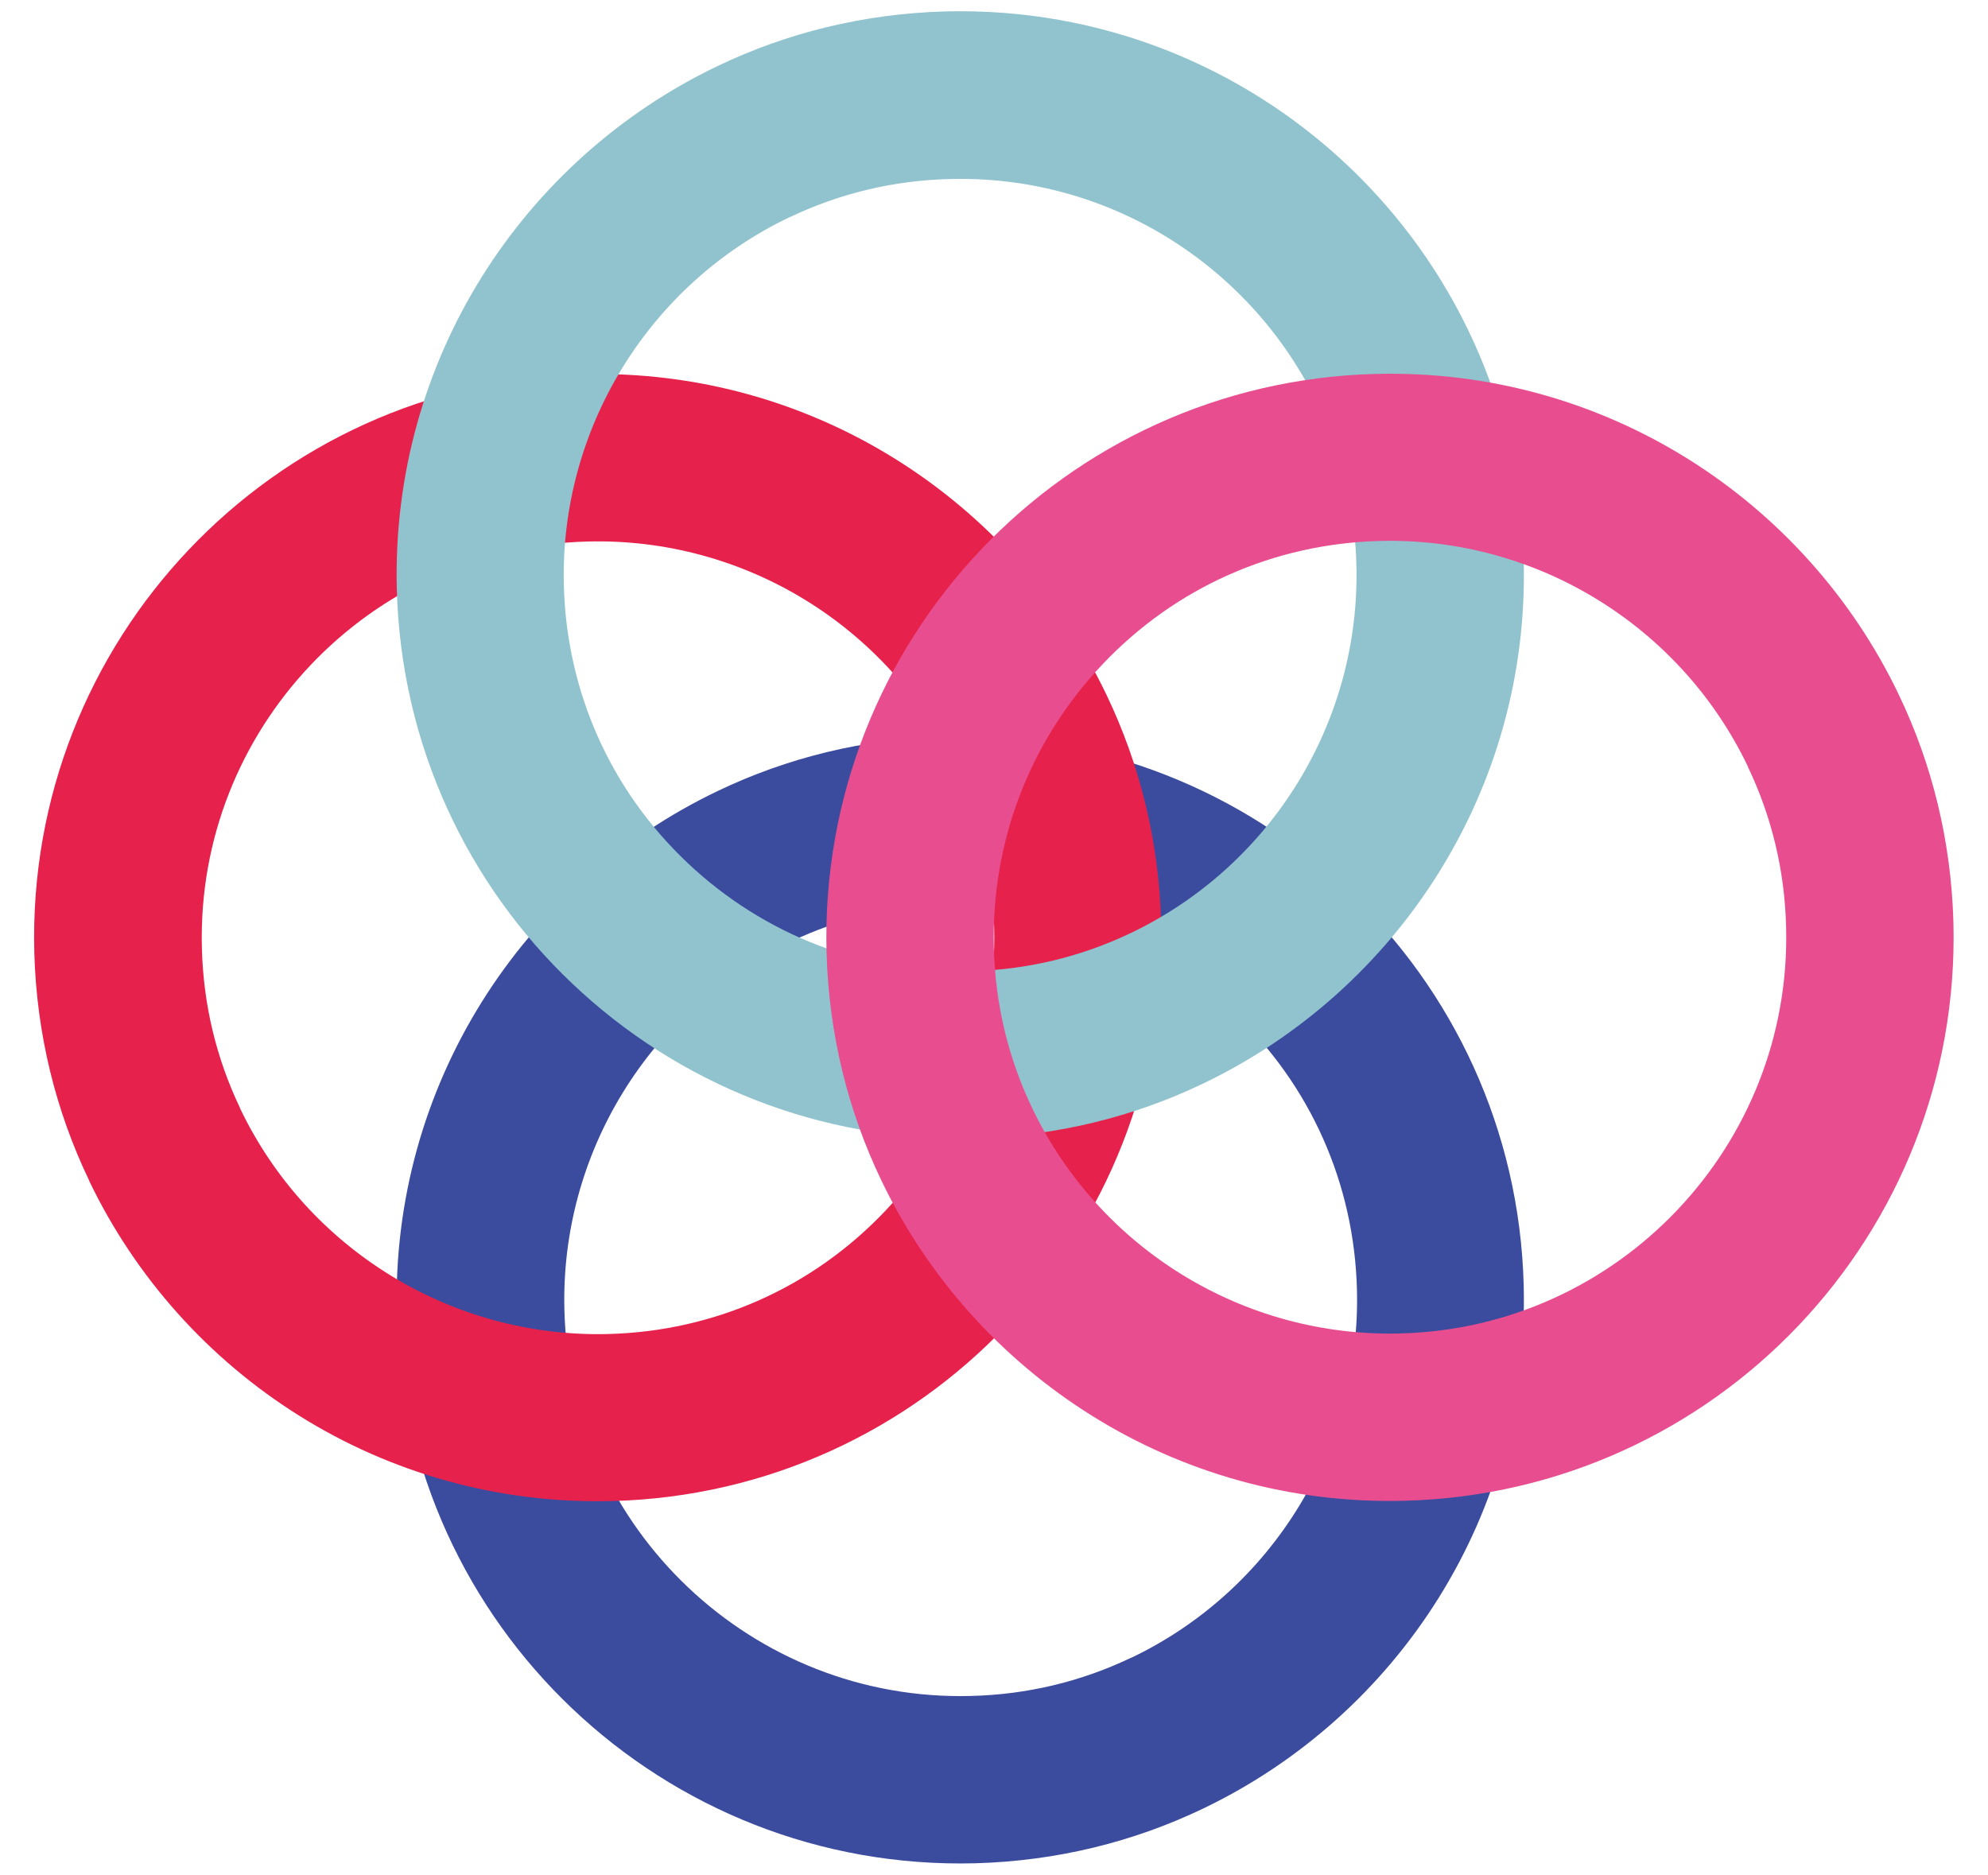
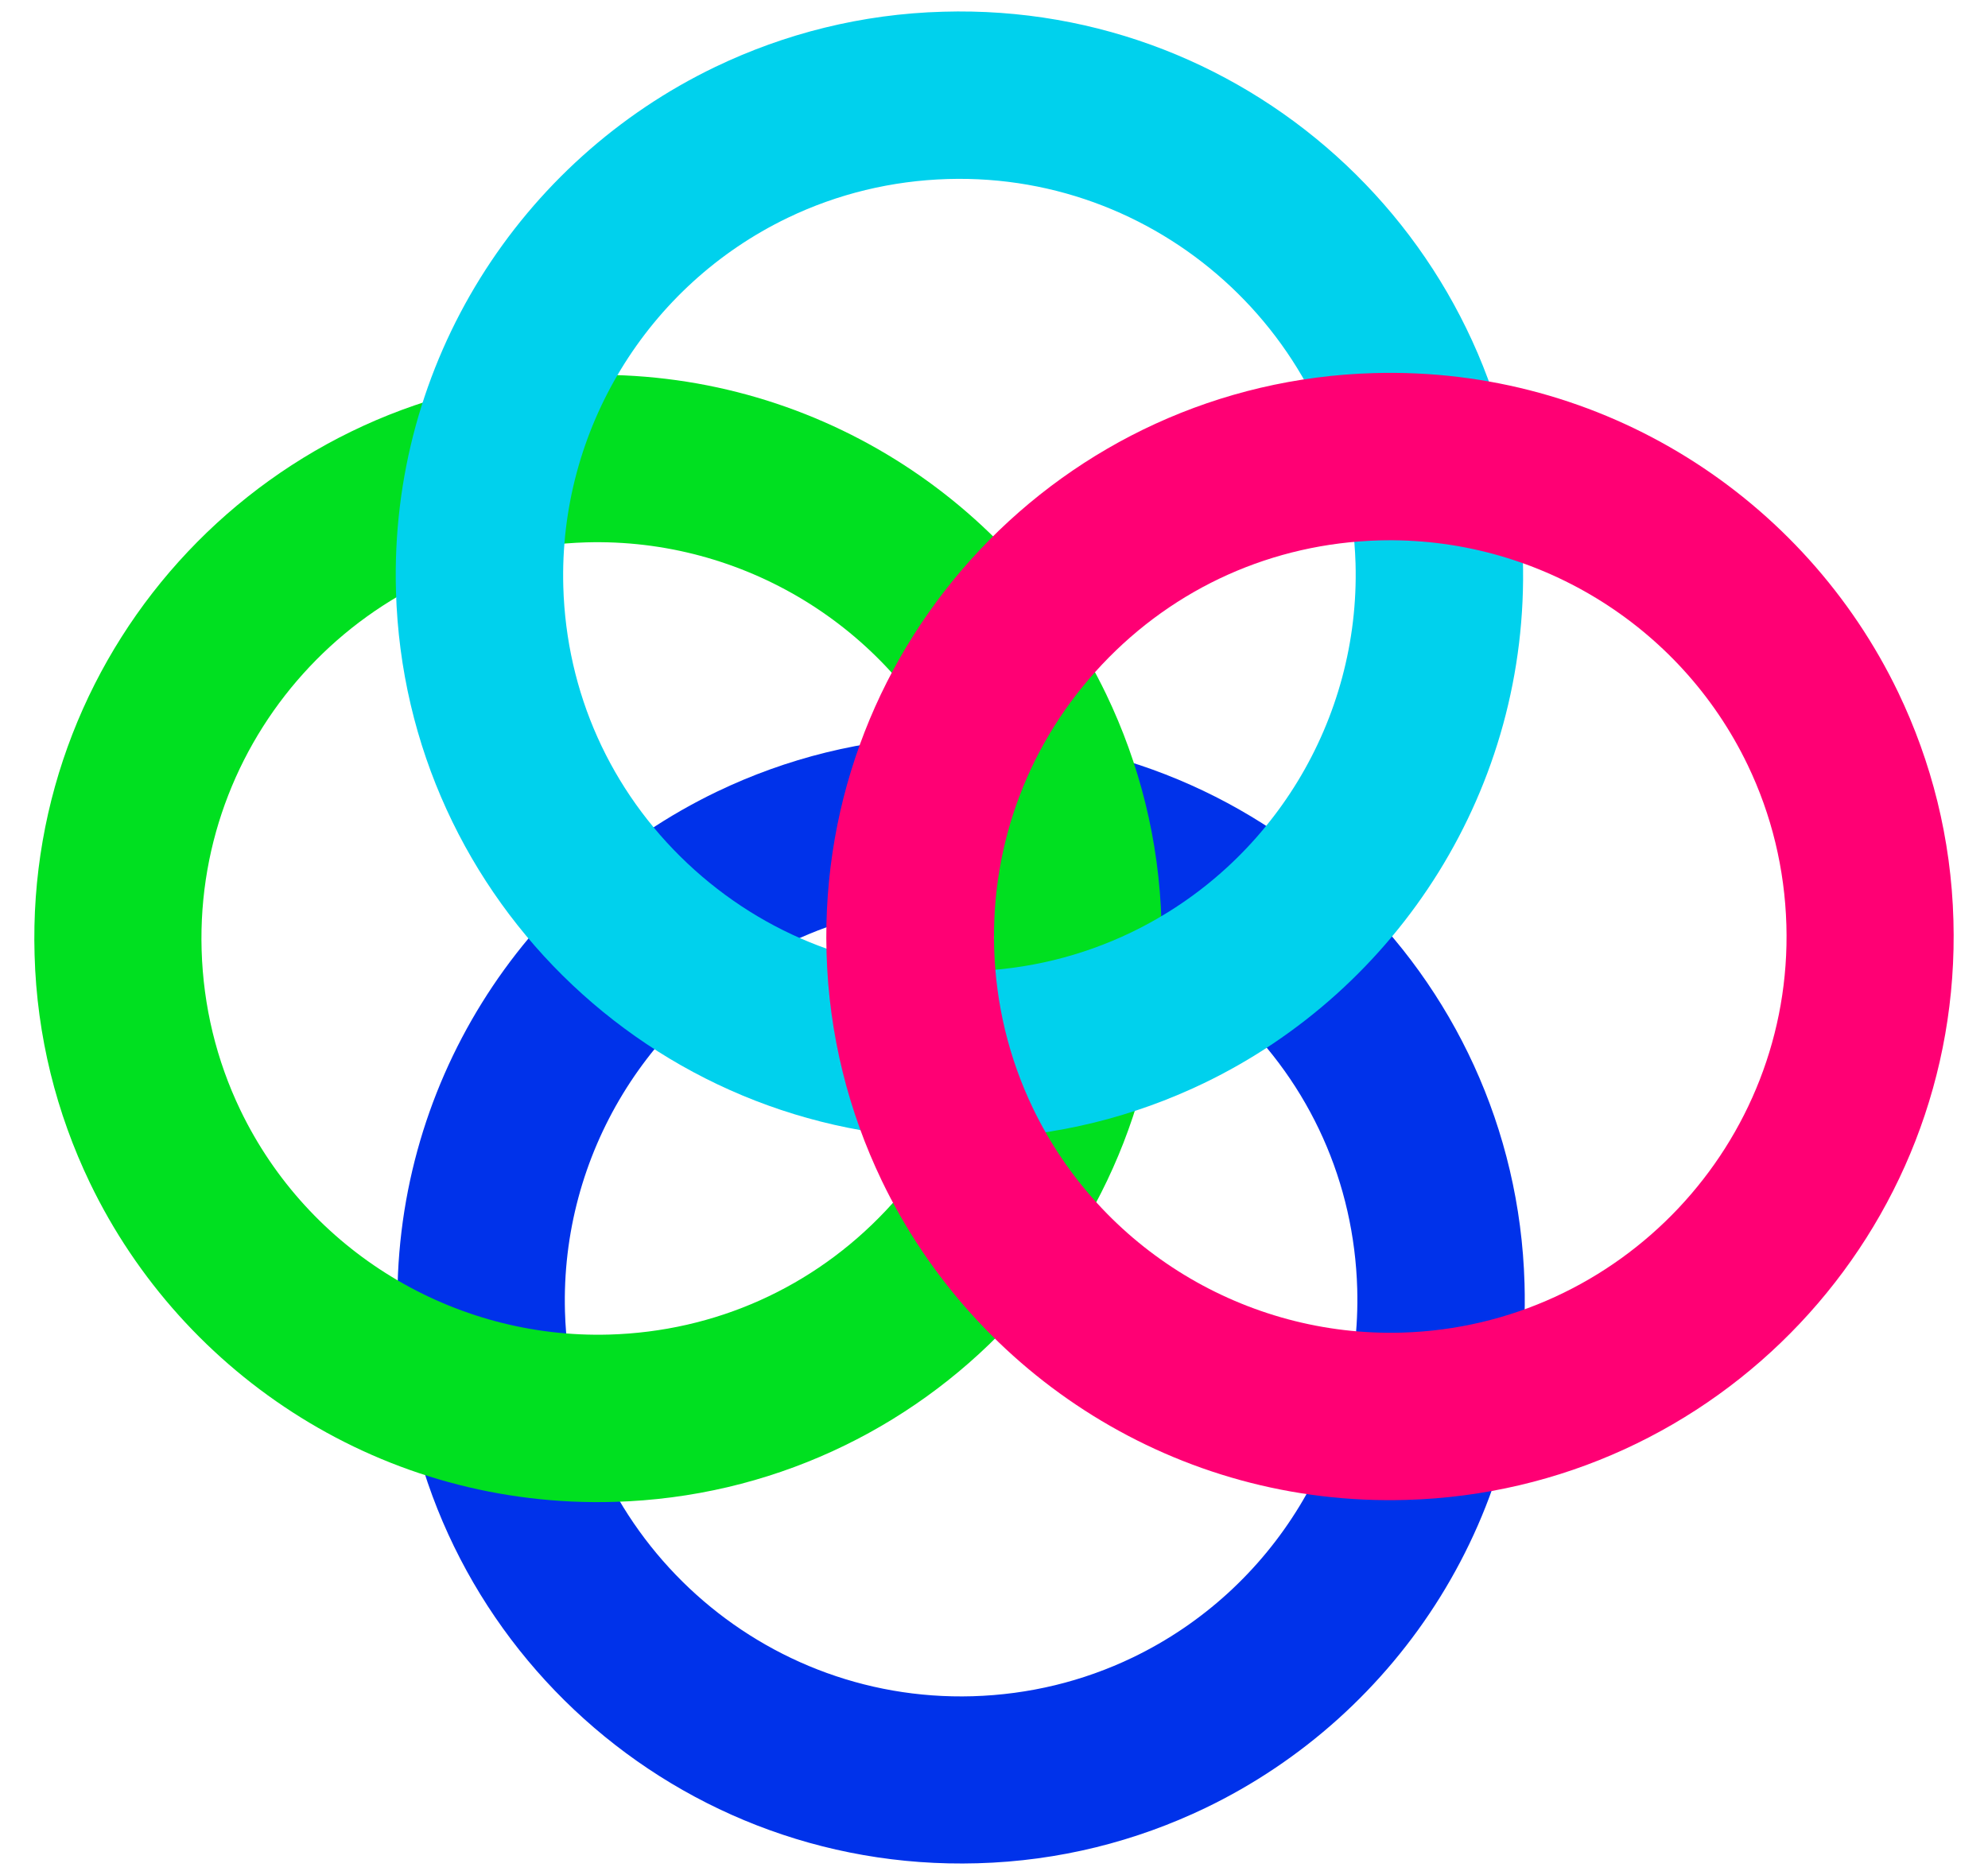
<svg xmlns="http://www.w3.org/2000/svg" id="_图层_1" data-name="图层 1" viewBox="0 0 71.29 67.24">
  <defs>
    <style>
      .cls-1 {
-         fill: #91c3ce;
+         fill: #00e020;
      }

      .cls-2 {
-         fill: #e84e8f;
+         fill: #00d1ed;
      }

      .cls-3 {
-         fill: #e6214c;
+         fill: #ff0074;
      }

      .cls-4 {
-         fill: #3b4c9f;
+         fill: #0032ea;
      }
    </style>
  </defs>
  <g id="_径向重复_" data-name="&amp;lt;径向重复&amp;gt;">
-     <path class="cls-4" d="M40.56,59.45h0c-1.8.86-3.73,1.32-5.74,1.37-7.83.21-14.38-6-14.58-13.83-.15-5.61,3.03-10.79,8.09-13.21,1.8-.86,3.73-1.32,5.74-1.37,3.79-.1,7.4,1.28,10.16,3.89s4.33,6.14,4.43,9.94c.15,5.6-3.03,10.79-8.09,13.21M43.14,64.86c6.98-3.34,11.72-10.55,11.5-18.78-.3-11.16-9.58-19.96-20.74-19.67-2.93.08-5.69.77-8.17,1.96-6.98,3.34-11.72,10.55-11.5,18.78.3,11.16,9.58,19.96,20.74,19.67,2.93-.08,5.69-.77,8.17-1.96h0Z" />
+     <path class="cls-4" d="M40.62,59.44h0c-1.79.86-3.73,1.33-5.74,1.39-7.83.23-14.39-5.96-14.62-13.79-.16-5.6,3-10.8,8.05-13.23,1.79-.86,3.73-1.33,5.74-1.39,3.79-.11,7.4,1.26,10.17,3.87s4.34,6.13,4.45,9.92c.16,5.6-3,10.8-8.05,13.23M43.22,64.84c6.97-3.35,11.69-10.58,11.45-18.81-.32-11.16-9.63-19.94-20.79-19.62-2.93.08-5.69.79-8.17,1.98-6.97,3.35-11.69,10.58-11.45,18.81.32,11.16,9.63,19.94,20.79,19.62,2.93-.08,5.69-.79,8.17-1.98h0Z" />
  </g>
  <g id="_径向重复_-2" data-name="&amp;lt;径向重复&amp;gt;">
-     <path class="cls-3" d="M8.61,39.74h0c-.86-1.8-1.32-3.73-1.37-5.74-.21-7.83,6-14.38,13.83-14.58,5.61-.15,10.79,3.03,13.21,8.09.86,1.8,1.32,3.73,1.37,5.74.1,3.79-1.28,7.4-3.89,10.16s-6.14,4.33-9.94,4.43c-5.6.15-10.79-3.03-13.21-8.09M3.19,42.33c3.34,6.98,10.55,11.72,18.78,11.5,11.16-.3,19.96-9.58,19.67-20.74-.08-2.93-.77-5.69-1.96-8.17-3.34-6.98-10.55-11.72-18.78-11.5C9.74,13.71.94,23,1.23,34.15c.08,2.93.77,5.69,1.96,8.17h0Z" />
+     <path class="cls-1" d="M8.62,39.81h0c-.86-1.79-1.33-3.73-1.39-5.74-.23-7.83,5.96-14.39,13.79-14.62,5.6-.16,10.8,3,13.23,8.05.86,1.79,1.33,3.73,1.39,5.74.11,3.79-1.26,7.4-3.87,10.17s-6.13,4.34-9.92,4.45c-5.6.16-10.8-3-13.23-8.05M3.22,42.41c3.35,6.97,10.58,11.69,18.81,11.45,11.16-.32,19.94-9.63,19.62-20.79-.08-2.93-.79-5.69-1.98-8.17-3.35-6.97-10.58-11.69-18.81-11.45C9.69,13.78.91,23.08,1.24,34.24c.08,2.93.79,5.69,1.98,8.17h0Z" />
  </g>
  <g id="_径向重复_-3" data-name="&amp;lt;径向重复&amp;gt;">
-     <path class="cls-1" d="M28.32,7.79h0c1.8-.86,3.73-1.32,5.74-1.37,7.83-.21,14.38,6,14.58,13.83.15,5.61-3.03,10.79-8.09,13.21-1.8.86-3.73,1.32-5.74,1.37-3.79.1-7.4-1.28-10.16-3.89s-4.33-6.14-4.43-9.94c-.15-5.6,3.03-10.79,8.09-13.21M25.73,2.37c-6.98,3.34-11.72,10.55-11.5,18.78.3,11.16,9.58,19.96,20.74,19.67,2.93-.08,5.69-.77,8.17-1.96,6.98-3.34,11.72-10.55,11.5-18.78C54.35,8.92,45.06.12,33.9.41c-2.93.08-5.69.77-8.17,1.96h0Z" />
+     <path class="cls-2" d="M28.25,7.81h0c1.79-.86,3.73-1.33,5.74-1.39,7.83-.23,14.39,5.96,14.62,13.79.16,5.6-3,10.8-8.05,13.23-1.79.86-3.73,1.33-5.74,1.39-3.79.11-7.4-1.26-10.17-3.87s-4.34-6.13-4.45-9.92c-.16-5.6,3-10.8,8.05-13.23M25.65,2.4c-6.97,3.35-11.69,10.58-11.45,18.81.32,11.16,9.63,19.94,20.79,19.62,2.93-.08,5.69-.79,8.17-1.98,6.97-3.35,11.69-10.58,11.45-18.81C54.28,8.88,44.98.09,33.82.42c-2.93.08-5.69.79-8.17,1.98h0Z" />
  </g>
  <g id="_径向重复_-4" data-name="&amp;lt;径向重复&amp;gt;">
-     <path class="cls-2" d="M62.68,27.5h0c.86,1.8,1.32,3.73,1.37,5.74.21,7.83-6,14.38-13.83,14.58-5.61.15-10.79-3.03-13.21-8.09-.86-1.8-1.32-3.73-1.37-5.74-.1-3.79,1.28-7.4,3.89-10.16s6.14-4.33,9.94-4.43c5.6-.15,10.79,3.03,13.21,8.09M68.09,24.91c-3.34-6.98-10.55-11.72-18.78-11.5-11.16.3-19.96,9.58-19.67,20.74.08,2.93.77,5.69,1.96,8.17,3.34,6.98,10.55,11.72,18.78,11.5,11.16-.3,19.96-9.58,19.67-20.74-.08-2.93-.77-5.69-1.96-8.17h0Z" />
+     <path class="cls-3" d="M62.67,27.43h0c.86,1.79,1.33,3.73,1.39,5.74.23,7.83-5.96,14.39-13.79,14.62-5.6.16-10.8-3-13.23-8.05-.86-1.79-1.33-3.73-1.39-5.74-.11-3.79,1.26-7.4,3.87-10.17s6.13-4.34,9.92-4.45c5.6-.16,10.8,3,13.23,8.05M68.07,24.83c-3.35-6.97-10.58-11.69-18.81-11.45-11.16.32-19.94,9.63-19.62,20.79.08,2.93.79,5.69,1.98,8.17,3.35,6.97,10.58,11.69,18.81,11.45,11.16-.32,19.94-9.63,19.62-20.79-.08-2.93-.79-5.69-1.98-8.17h0Z" />
  </g>
</svg>
